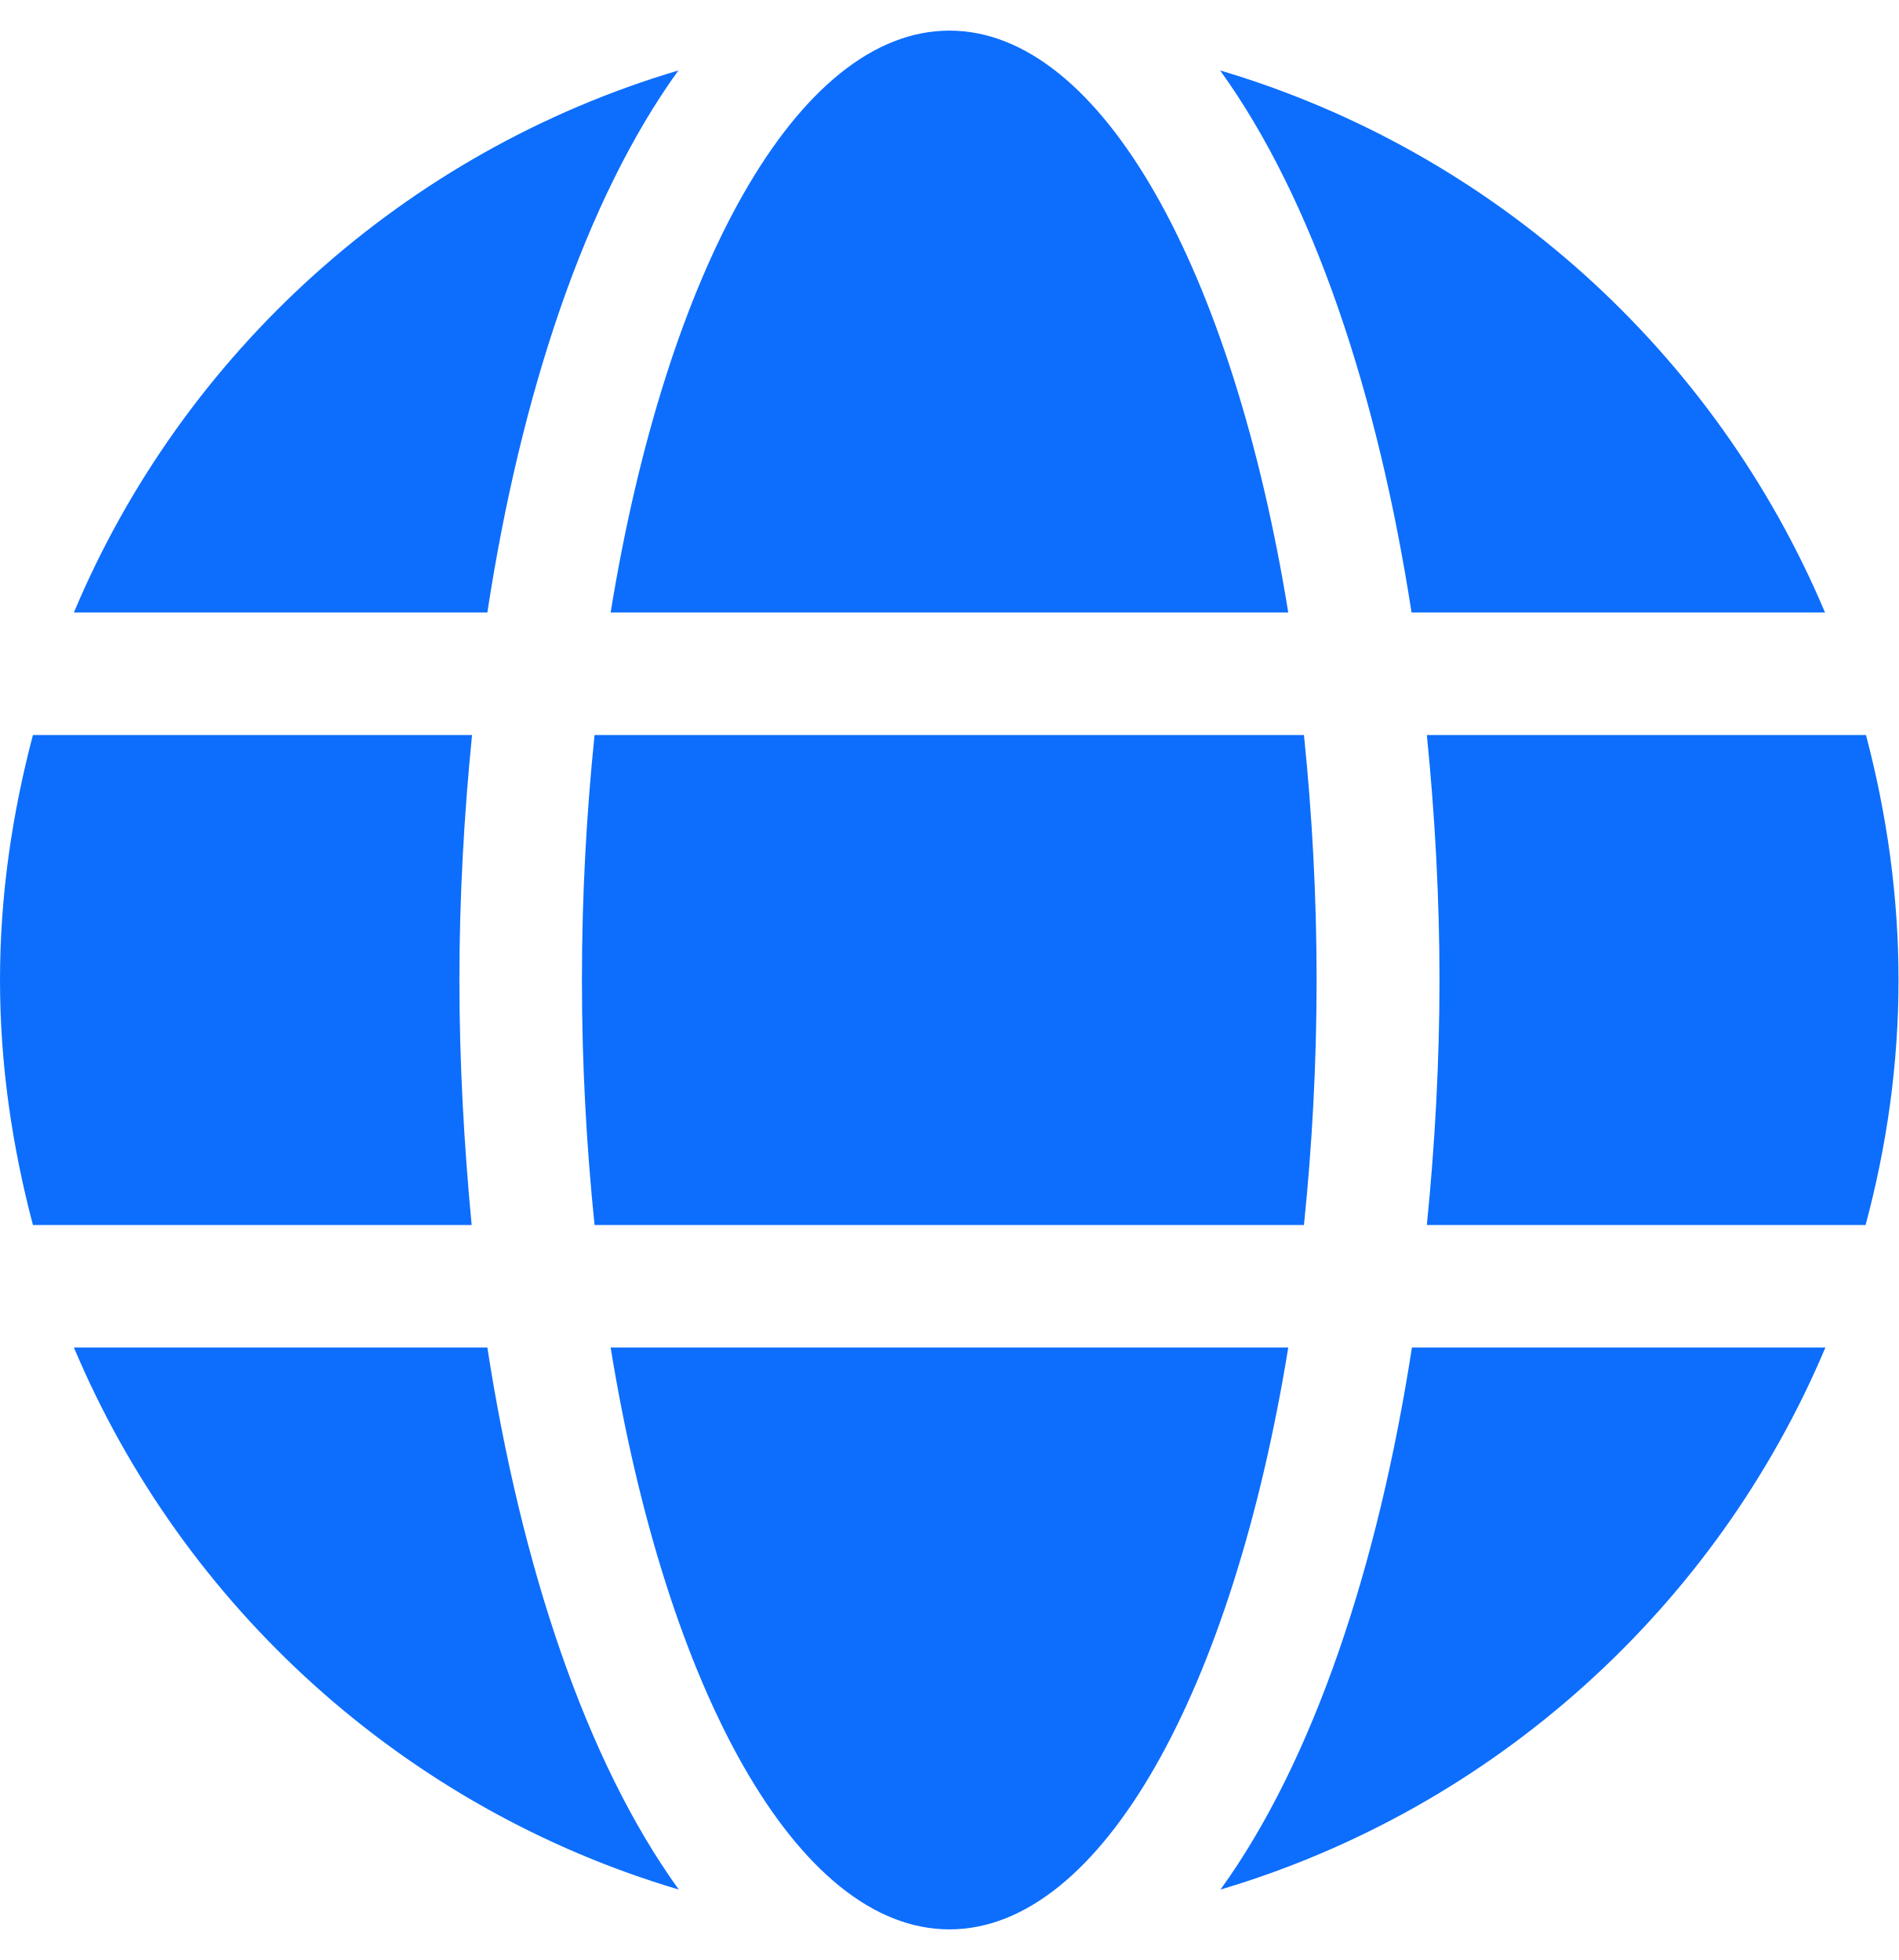
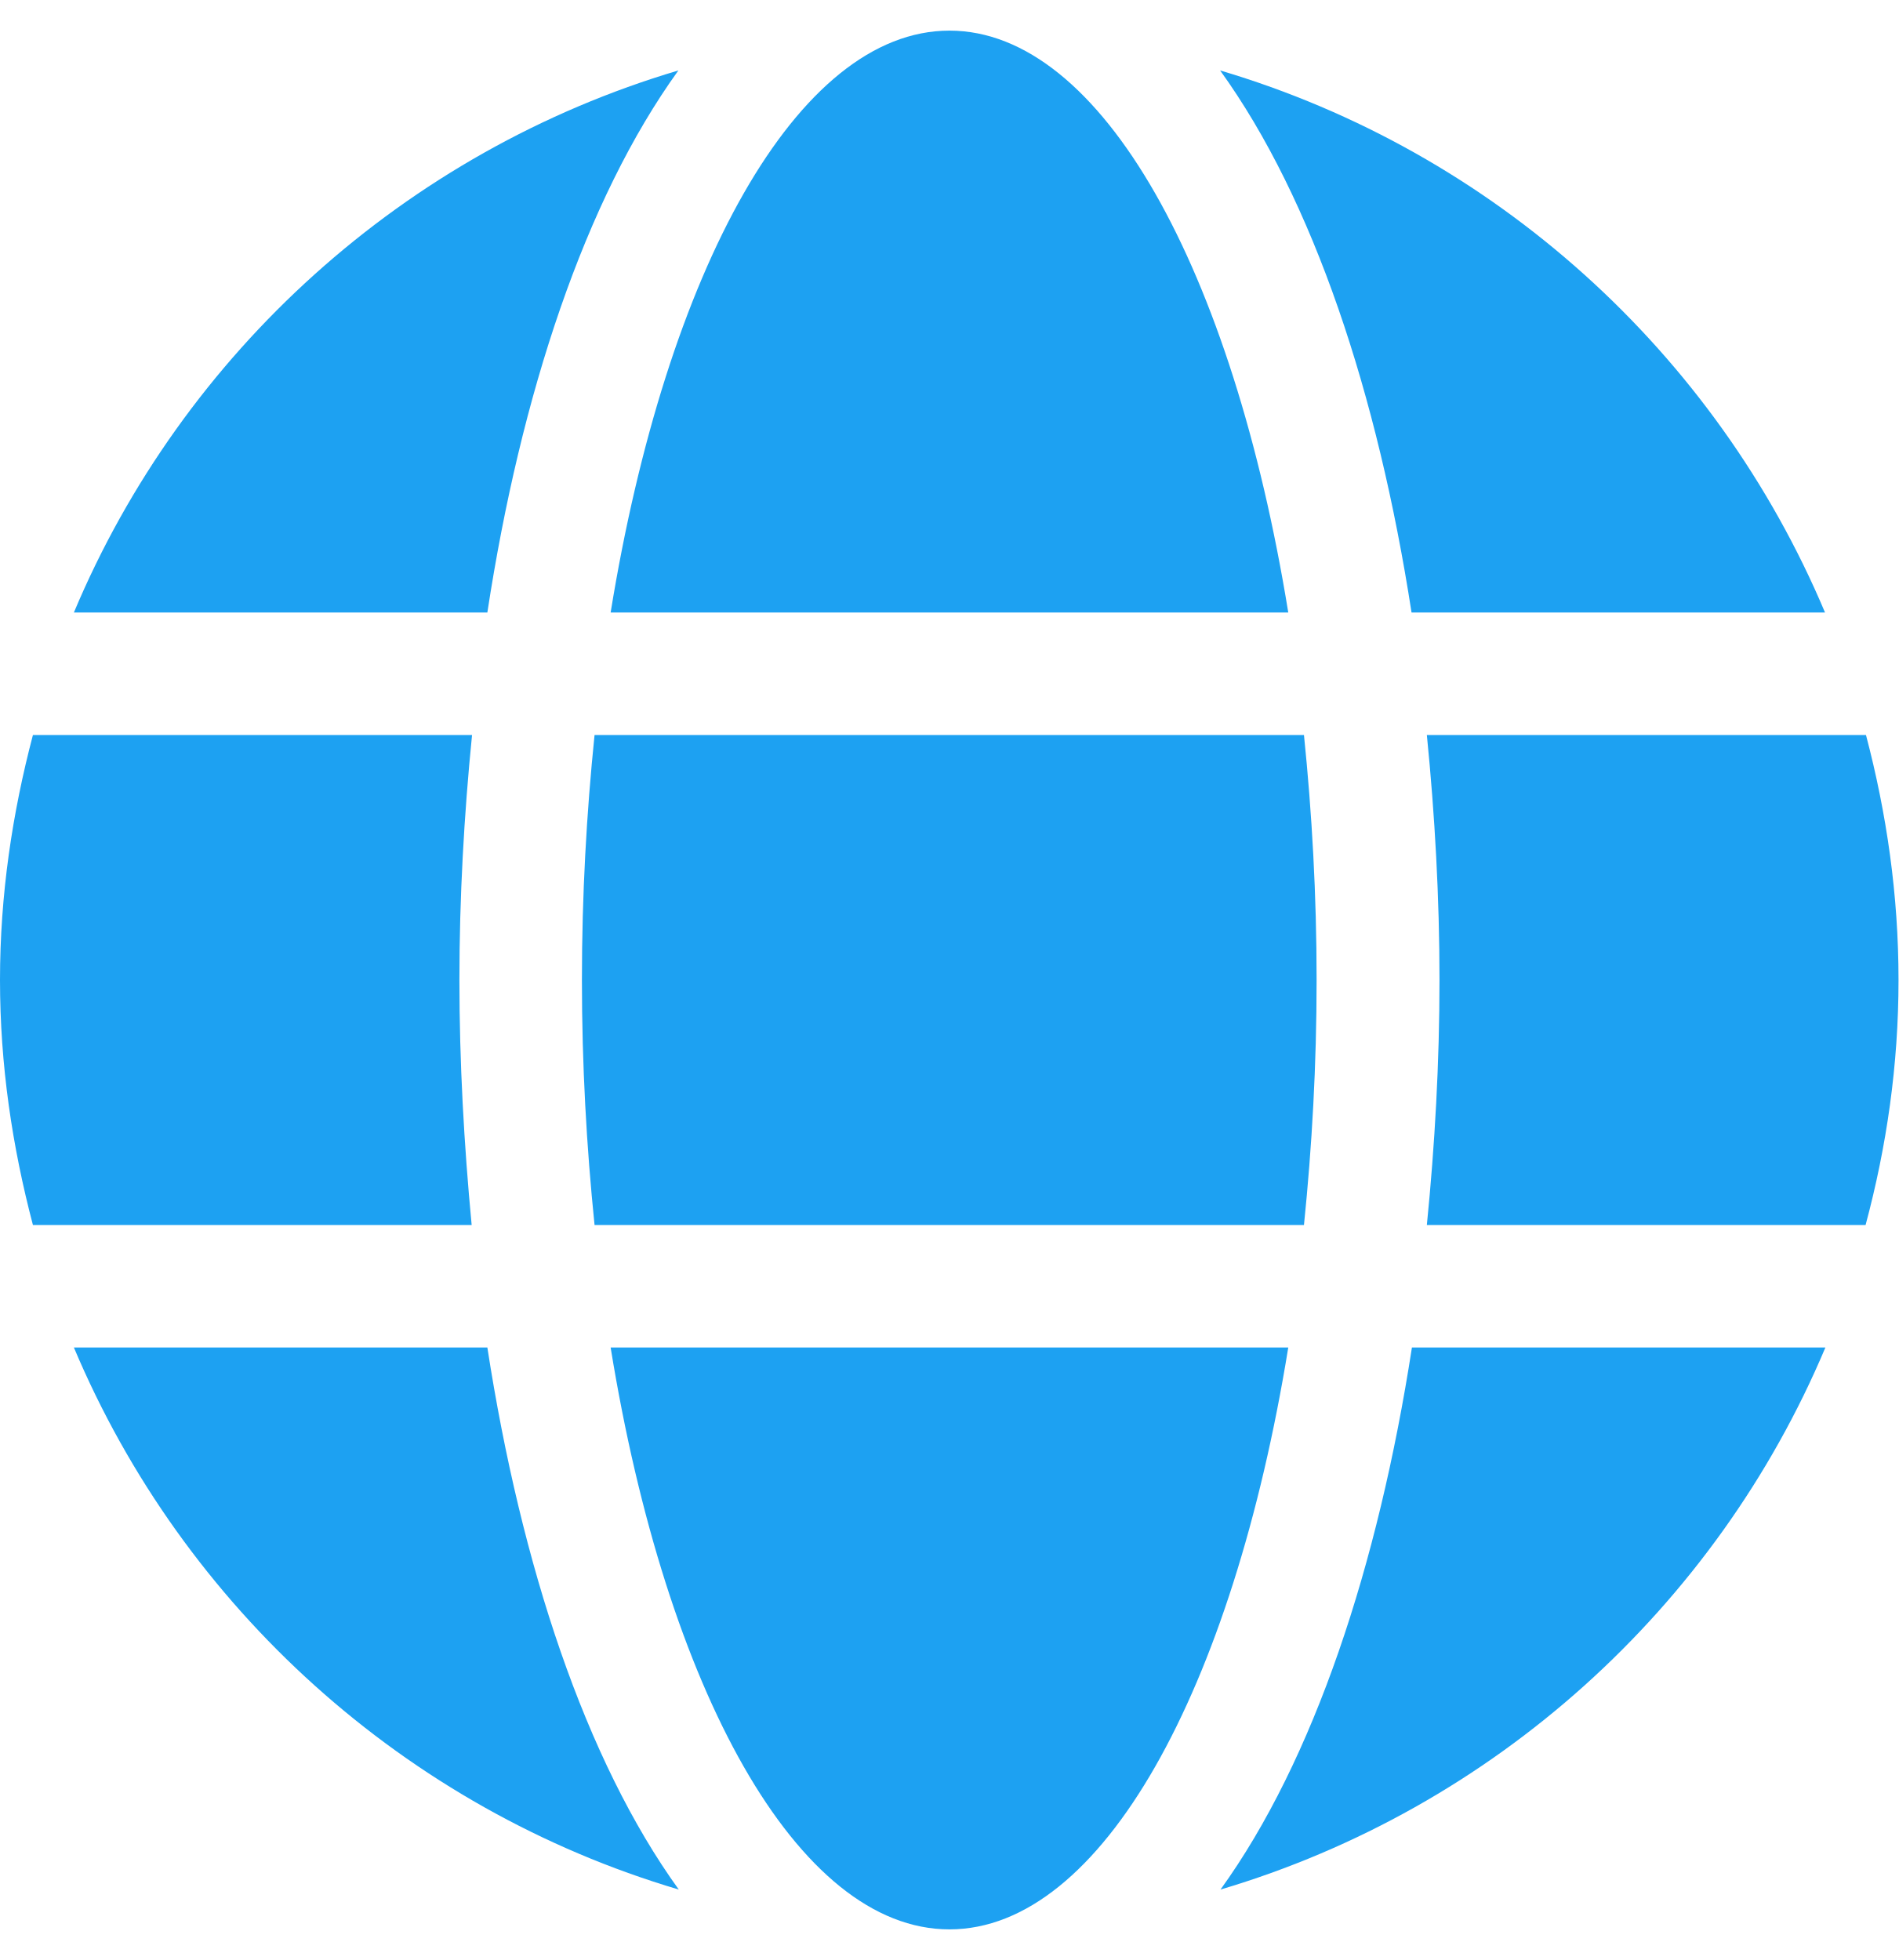
<svg xmlns="http://www.w3.org/2000/svg" aria-hidden="true" focusable="false" data-prefix="fas" data-icon="globe" class="svg-inline--fa fa-globe fa-w-16" role="img" viewBox="0 0 496 512">
-   <path fill="#0d6efd" d="M336.5 160C322 70.7 287.8 8 248 8s-74 62.7-88.5 152h177zM152 256c0 22.2 1.2 43.5 3.3 64h185.3c2.1-20.5 3.3-41.8 3.3-64s-1.2-43.5-3.3-64H155.3c-2.1 20.5-3.3 41.8-3.3 64zm324.7-96c-28.6-67.9-86.5-120.4-158-141.6 24.4 33.8 41.2 84.7 50 141.6h108zM177.2 18.4C105.8 39.6 47.8 92.1 19.3 160h108c8.7-56.9 25.5-107.8 49.9-141.6zM487.4 192H372.7c2.1 21 3.3 42.5 3.3 64s-1.2 43-3.3 64h114.6c5.5-20.5 8.6-41.8 8.6-64s-3.1-43.5-8.5-64zM120 256c0-21.5 1.2-43 3.3-64H8.6C3.2 212.5 0 233.8 0 256s3.2 43.5 8.6 64h114.6c-2-21-3.2-42.5-3.2-64zm39.5 96c14.5 89.3 48.7 152 88.5 152s74-62.7 88.5-152h-177zm159.3 141.6c71.4-21.2 129.4-73.7 158-141.6h-108c-8.8 56.9-25.6 107.8-50 141.6zM19.3 352c28.6 67.9 86.5 120.4 158 141.6-24.4-33.8-41.2-84.7-50-141.6h-108z" />
+   <path fill="#1da1f2" d="M336.5 160C322 70.7 287.8 8 248 8s-74 62.7-88.5 152h177zM152 256c0 22.2 1.2 43.5 3.3 64h185.3c2.1-20.5 3.3-41.8 3.3-64s-1.2-43.5-3.3-64H155.3c-2.1 20.5-3.3 41.8-3.3 64zm324.7-96c-28.6-67.9-86.5-120.4-158-141.6 24.4 33.8 41.2 84.7 50 141.6h108zM177.2 18.4C105.8 39.6 47.8 92.1 19.3 160h108c8.7-56.9 25.5-107.8 49.9-141.6zM487.4 192H372.7c2.1 21 3.3 42.5 3.3 64s-1.2 43-3.3 64h114.6c5.5-20.5 8.6-41.8 8.6-64s-3.1-43.5-8.5-64zM120 256c0-21.5 1.2-43 3.3-64H8.6C3.2 212.5 0 233.8 0 256s3.2 43.5 8.6 64h114.6c-2-21-3.2-42.5-3.2-64zm39.5 96c14.5 89.3 48.7 152 88.5 152s74-62.7 88.5-152h-177zm159.3 141.6c71.4-21.2 129.4-73.7 158-141.6h-108c-8.8 56.9-25.6 107.8-50 141.6zM19.3 352c28.6 67.9 86.5 120.4 158 141.6-24.4-33.8-41.2-84.7-50-141.6h-108z" />
</svg>
